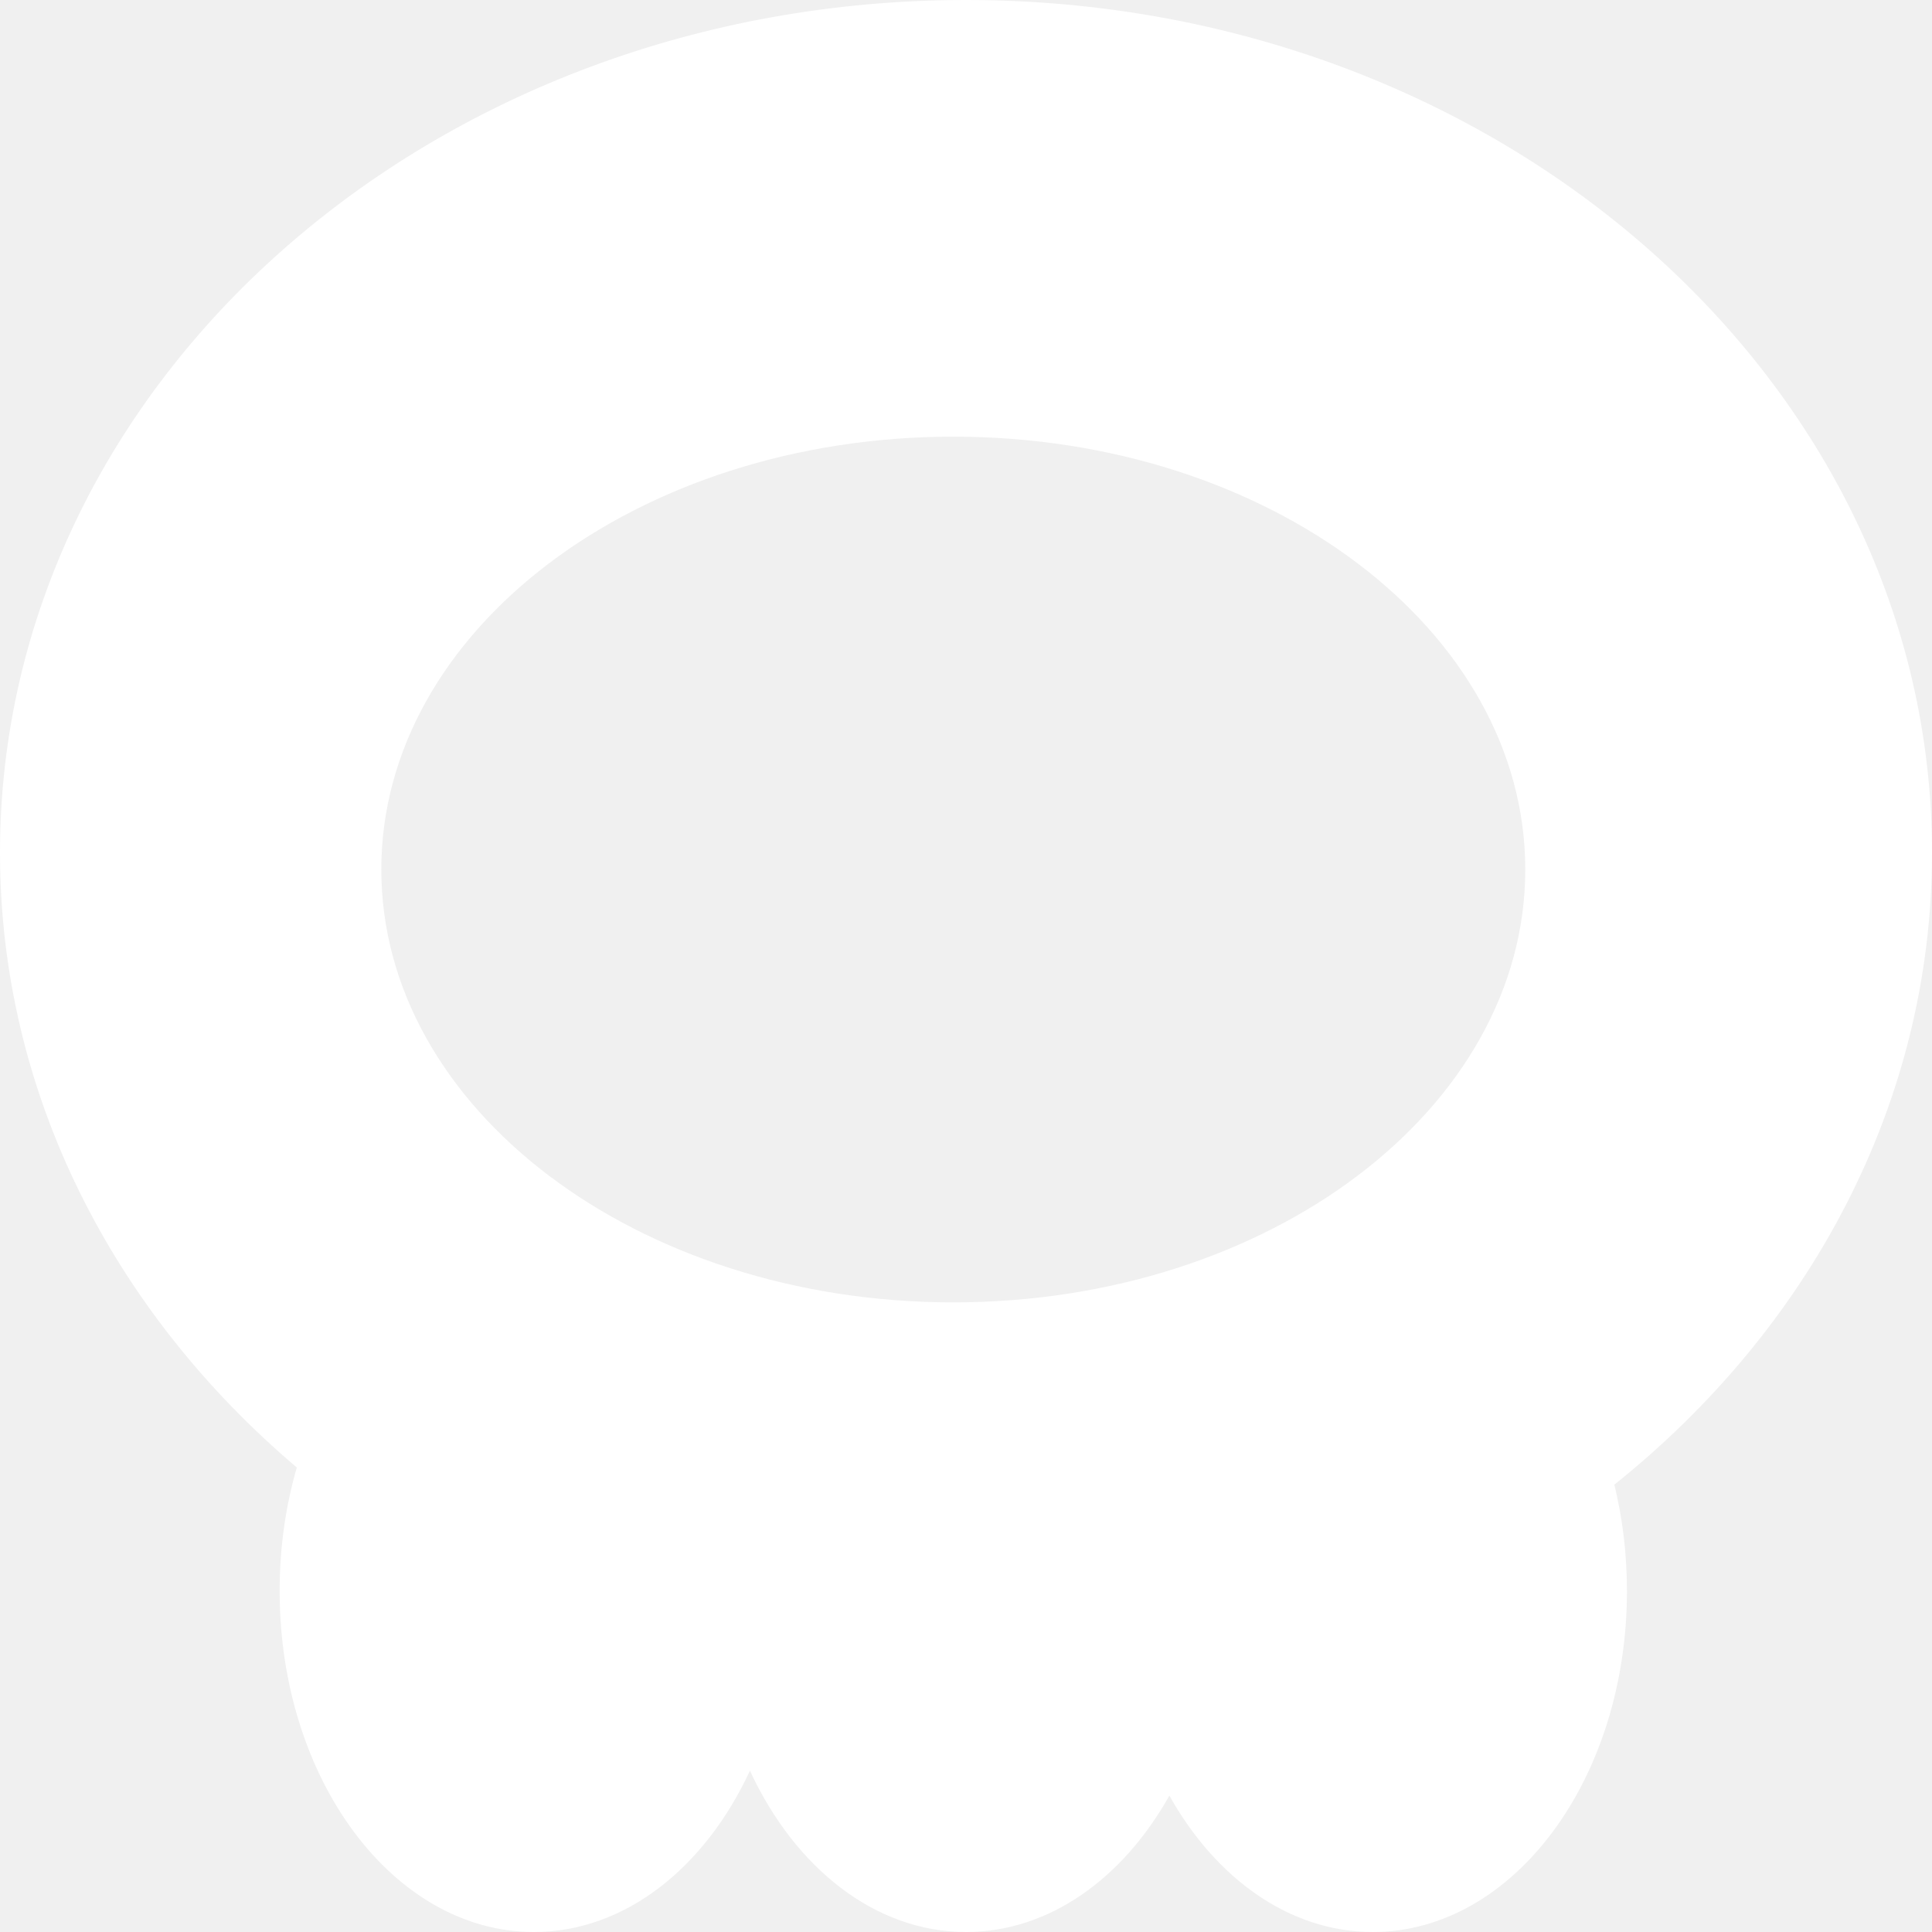
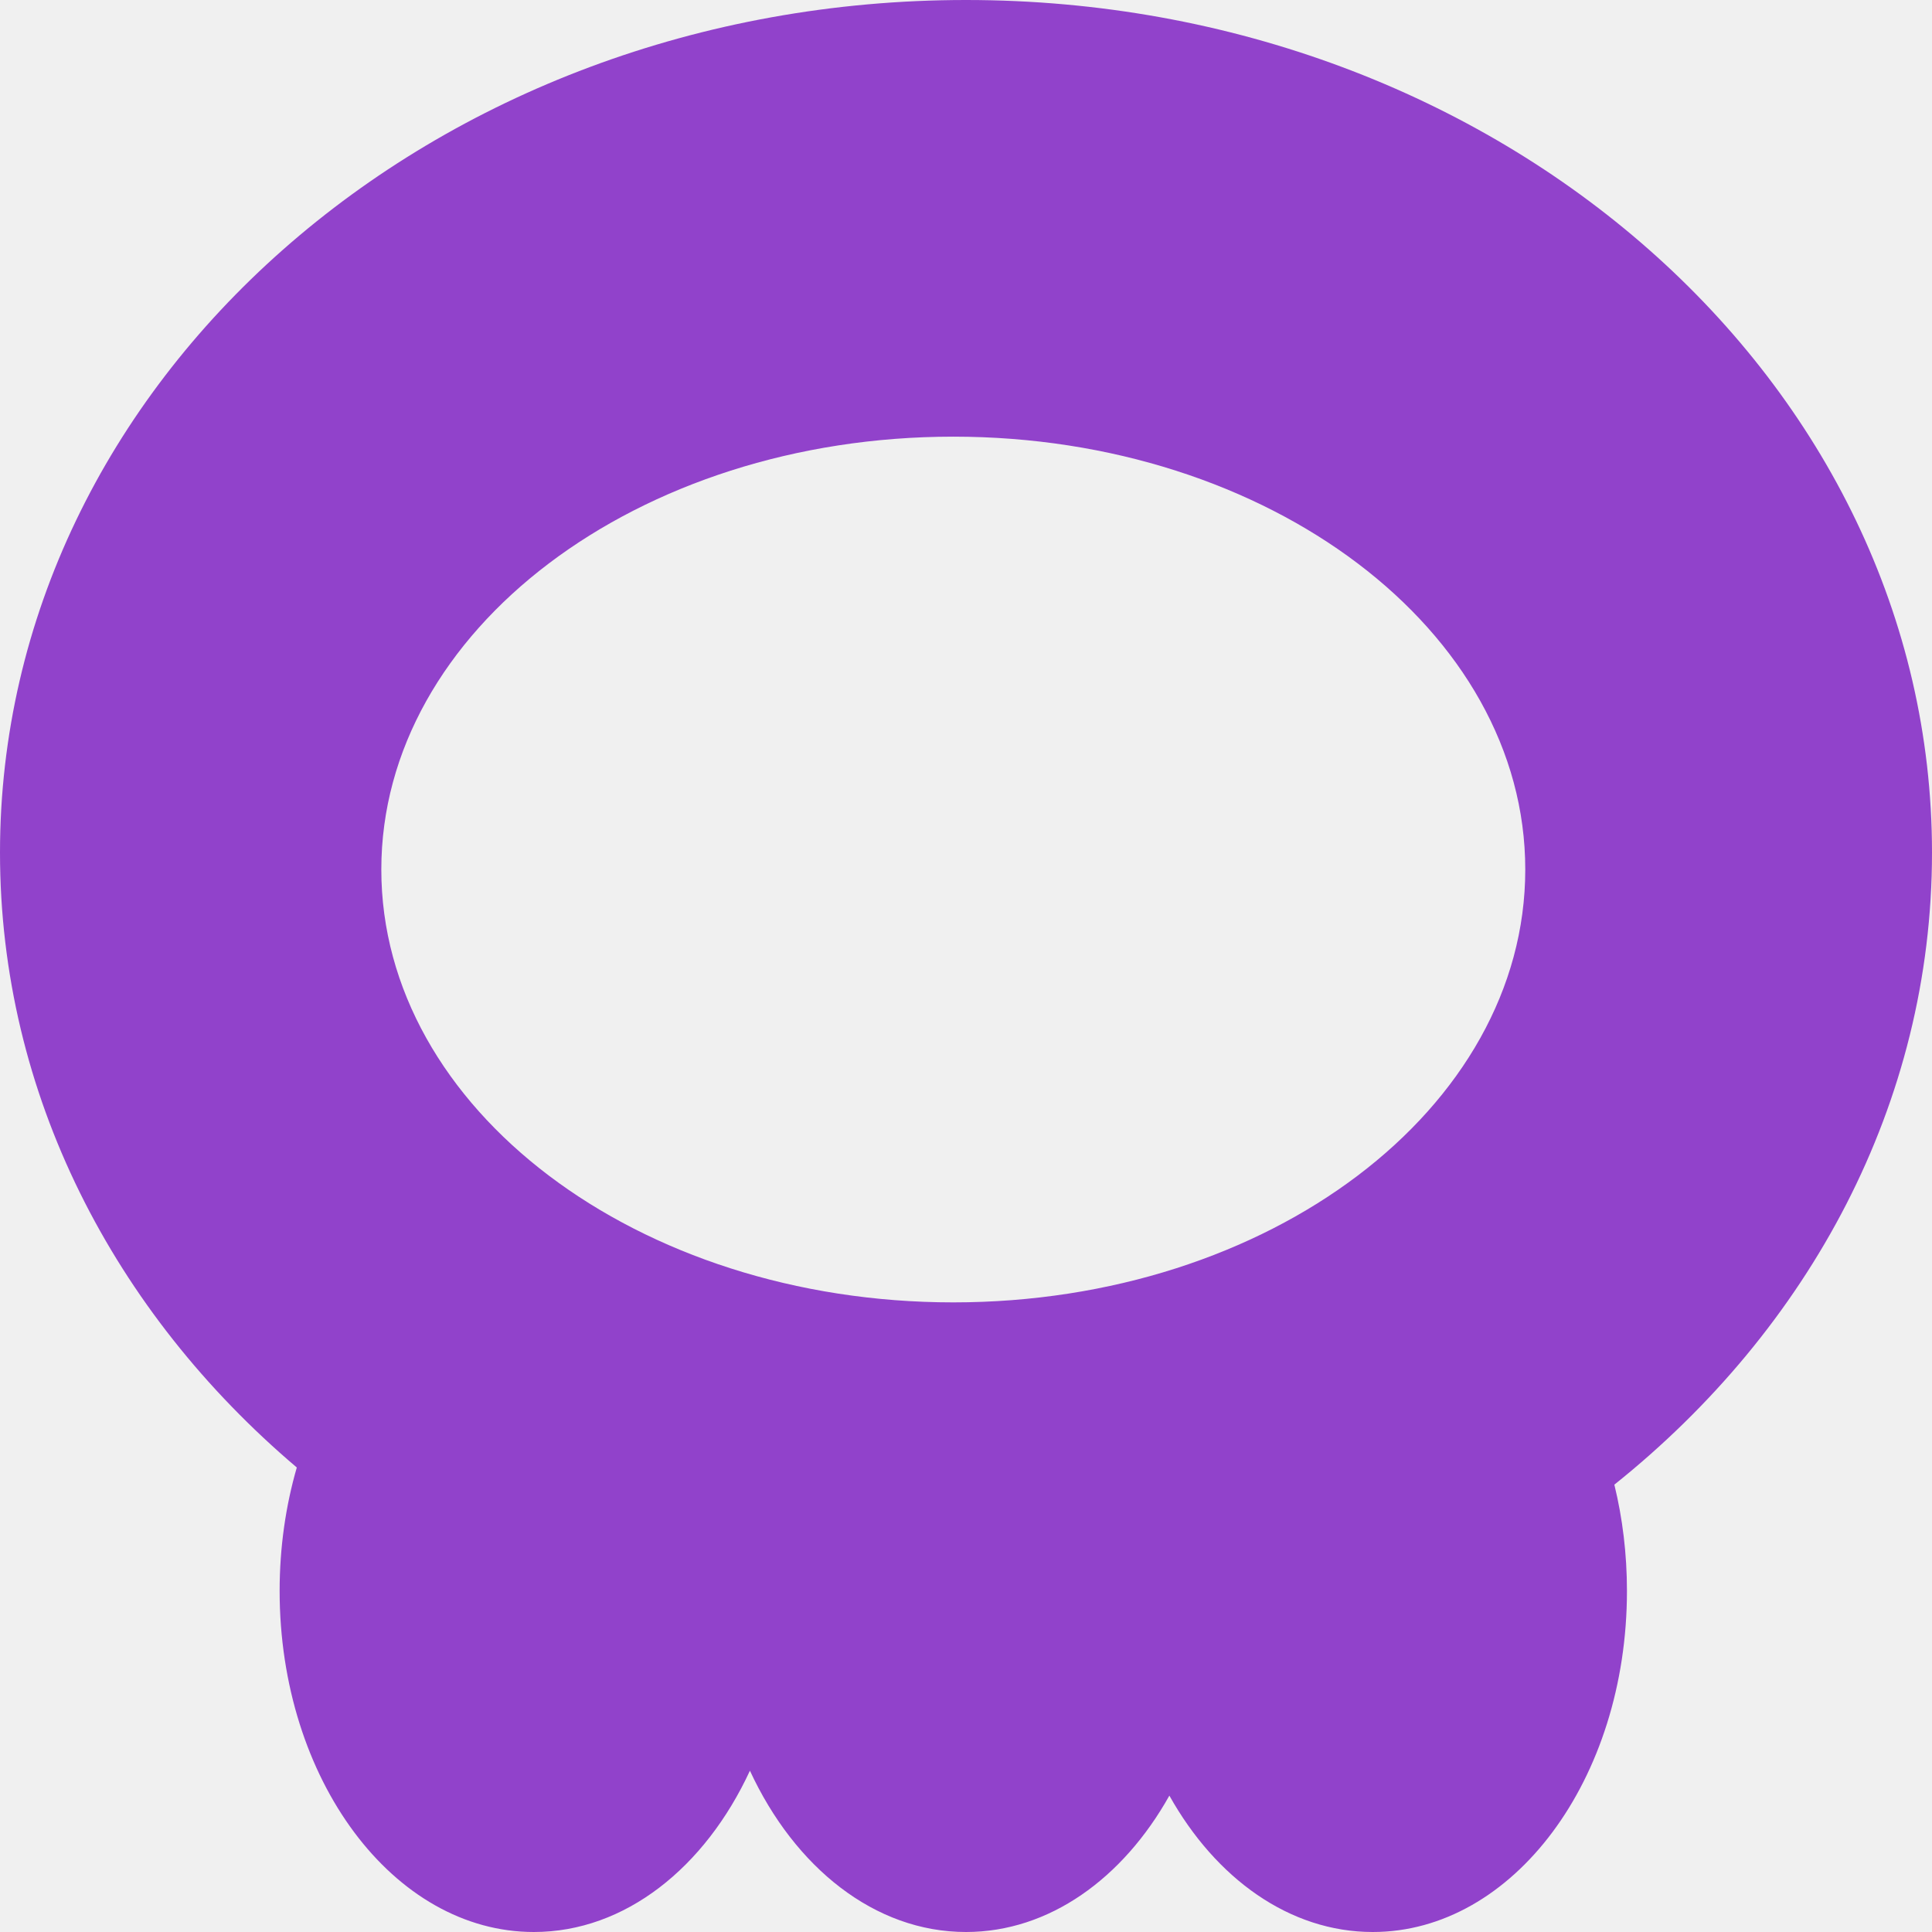
<svg xmlns="http://www.w3.org/2000/svg" width="512" height="512" viewBox="0 0 512 512" fill="none">
-   <path fill-rule="evenodd" clip-rule="evenodd" d="M427.821 393.449C479.524 352.108 512 292.376 512 225.95C512 101.161 397.385 0 256 0C114.615 0 0 101.161 0 225.95C0 289.978 30.174 347.786 78.655 388.901C75.717 399.046 74.105 410.081 74.105 421.62C74.105 471.535 104.267 512 141.474 512C165.65 512 186.852 494.915 198.737 469.254C210.622 494.915 231.824 512 256 512C278.038 512 297.604 497.804 309.895 475.857C322.186 497.804 341.752 512 363.789 512C400.996 512 431.158 471.535 431.158 421.62C431.158 411.784 429.986 402.314 427.821 393.449ZM404.211 230.431C404.211 293.785 336.346 345.144 252.632 345.144C168.917 345.144 101.053 293.785 101.053 230.431C101.053 167.077 168.917 115.718 252.632 115.718C336.346 115.718 404.211 167.077 404.211 230.431Z" fill="white" />
+   <path fill-rule="evenodd" clip-rule="evenodd" d="M427.821 393.449C479.524 352.108 512 292.376 512 225.95C512 101.161 397.385 0 256 0C114.615 0 0 101.161 0 225.95C0 289.978 30.174 347.786 78.655 388.901C75.717 399.046 74.105 410.081 74.105 421.62C74.105 471.535 104.267 512 141.474 512C165.65 512 186.852 494.915 198.737 469.254C210.622 494.915 231.824 512 256 512C278.038 512 297.604 497.804 309.895 475.857C322.186 497.804 341.752 512 363.789 512C400.996 512 431.158 471.535 431.158 421.62C431.158 411.784 429.986 402.314 427.821 393.449ZM404.211 230.431C404.211 293.785 336.346 345.144 252.632 345.144C168.917 345.144 101.053 293.785 101.053 230.431C101.053 167.077 168.917 115.718 252.632 115.718C336.346 115.718 404.211 167.077 404.211 230.431Z" fill="#9142CB" />
</svg>
